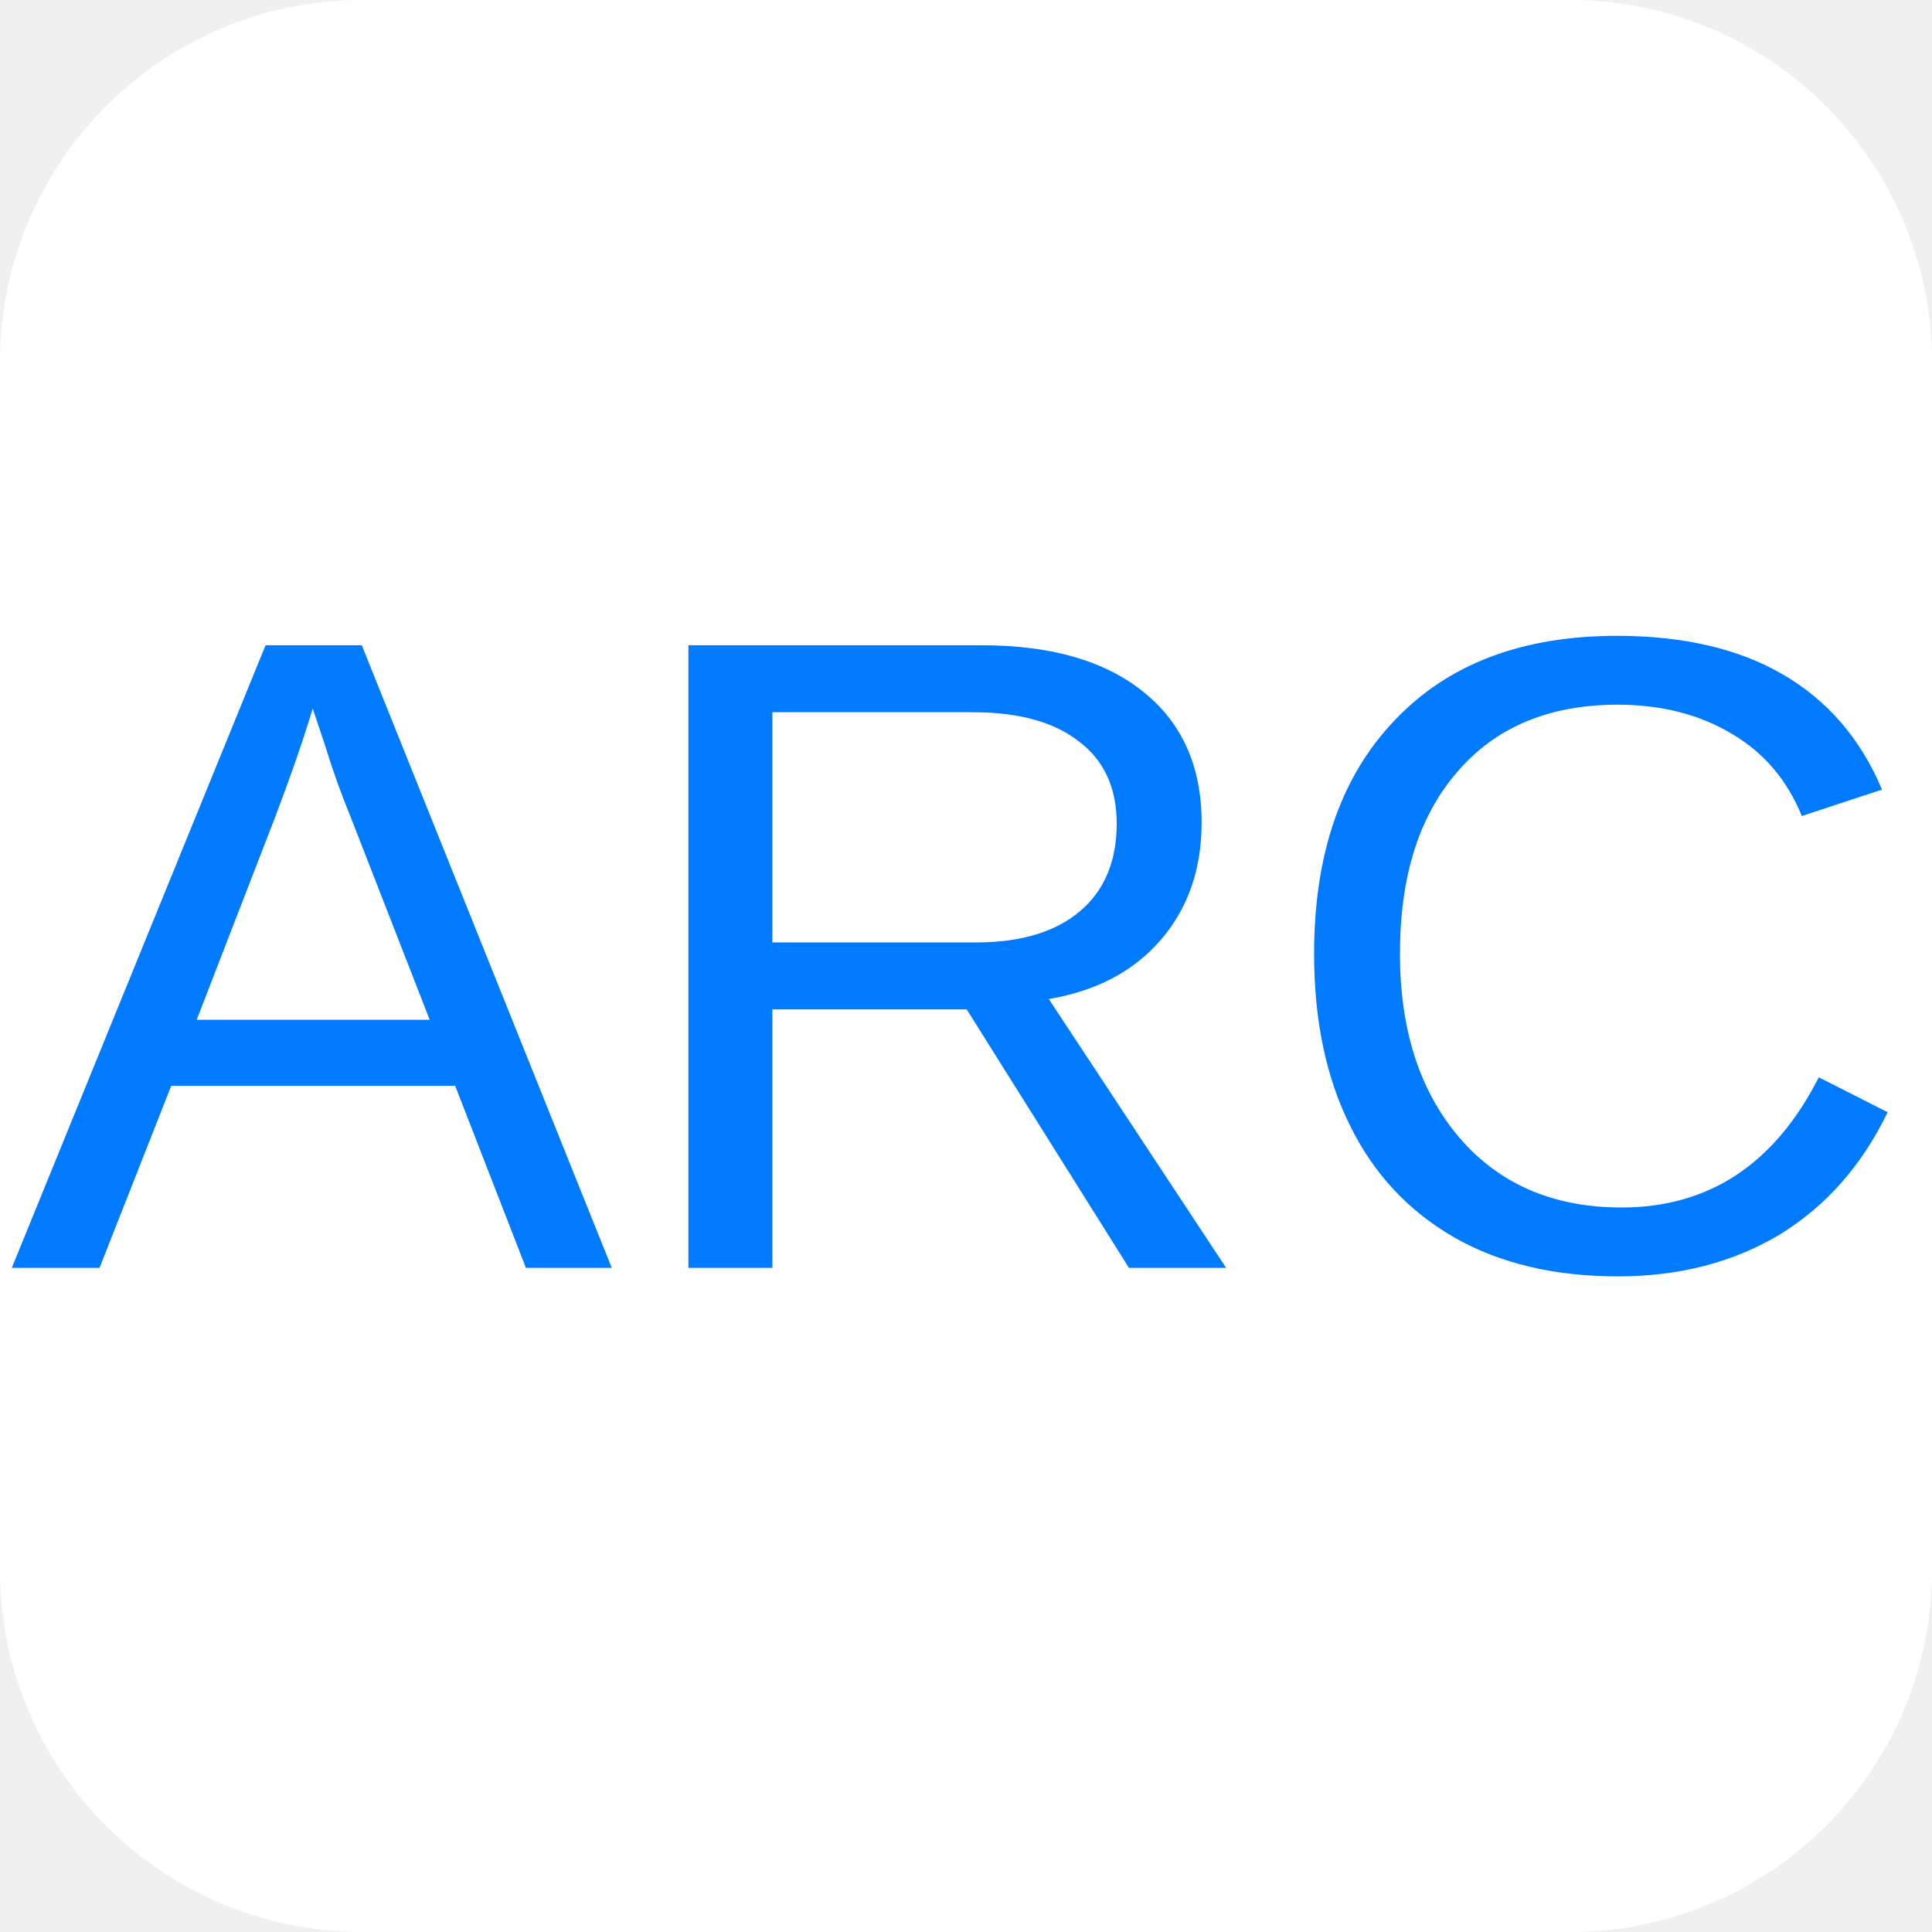
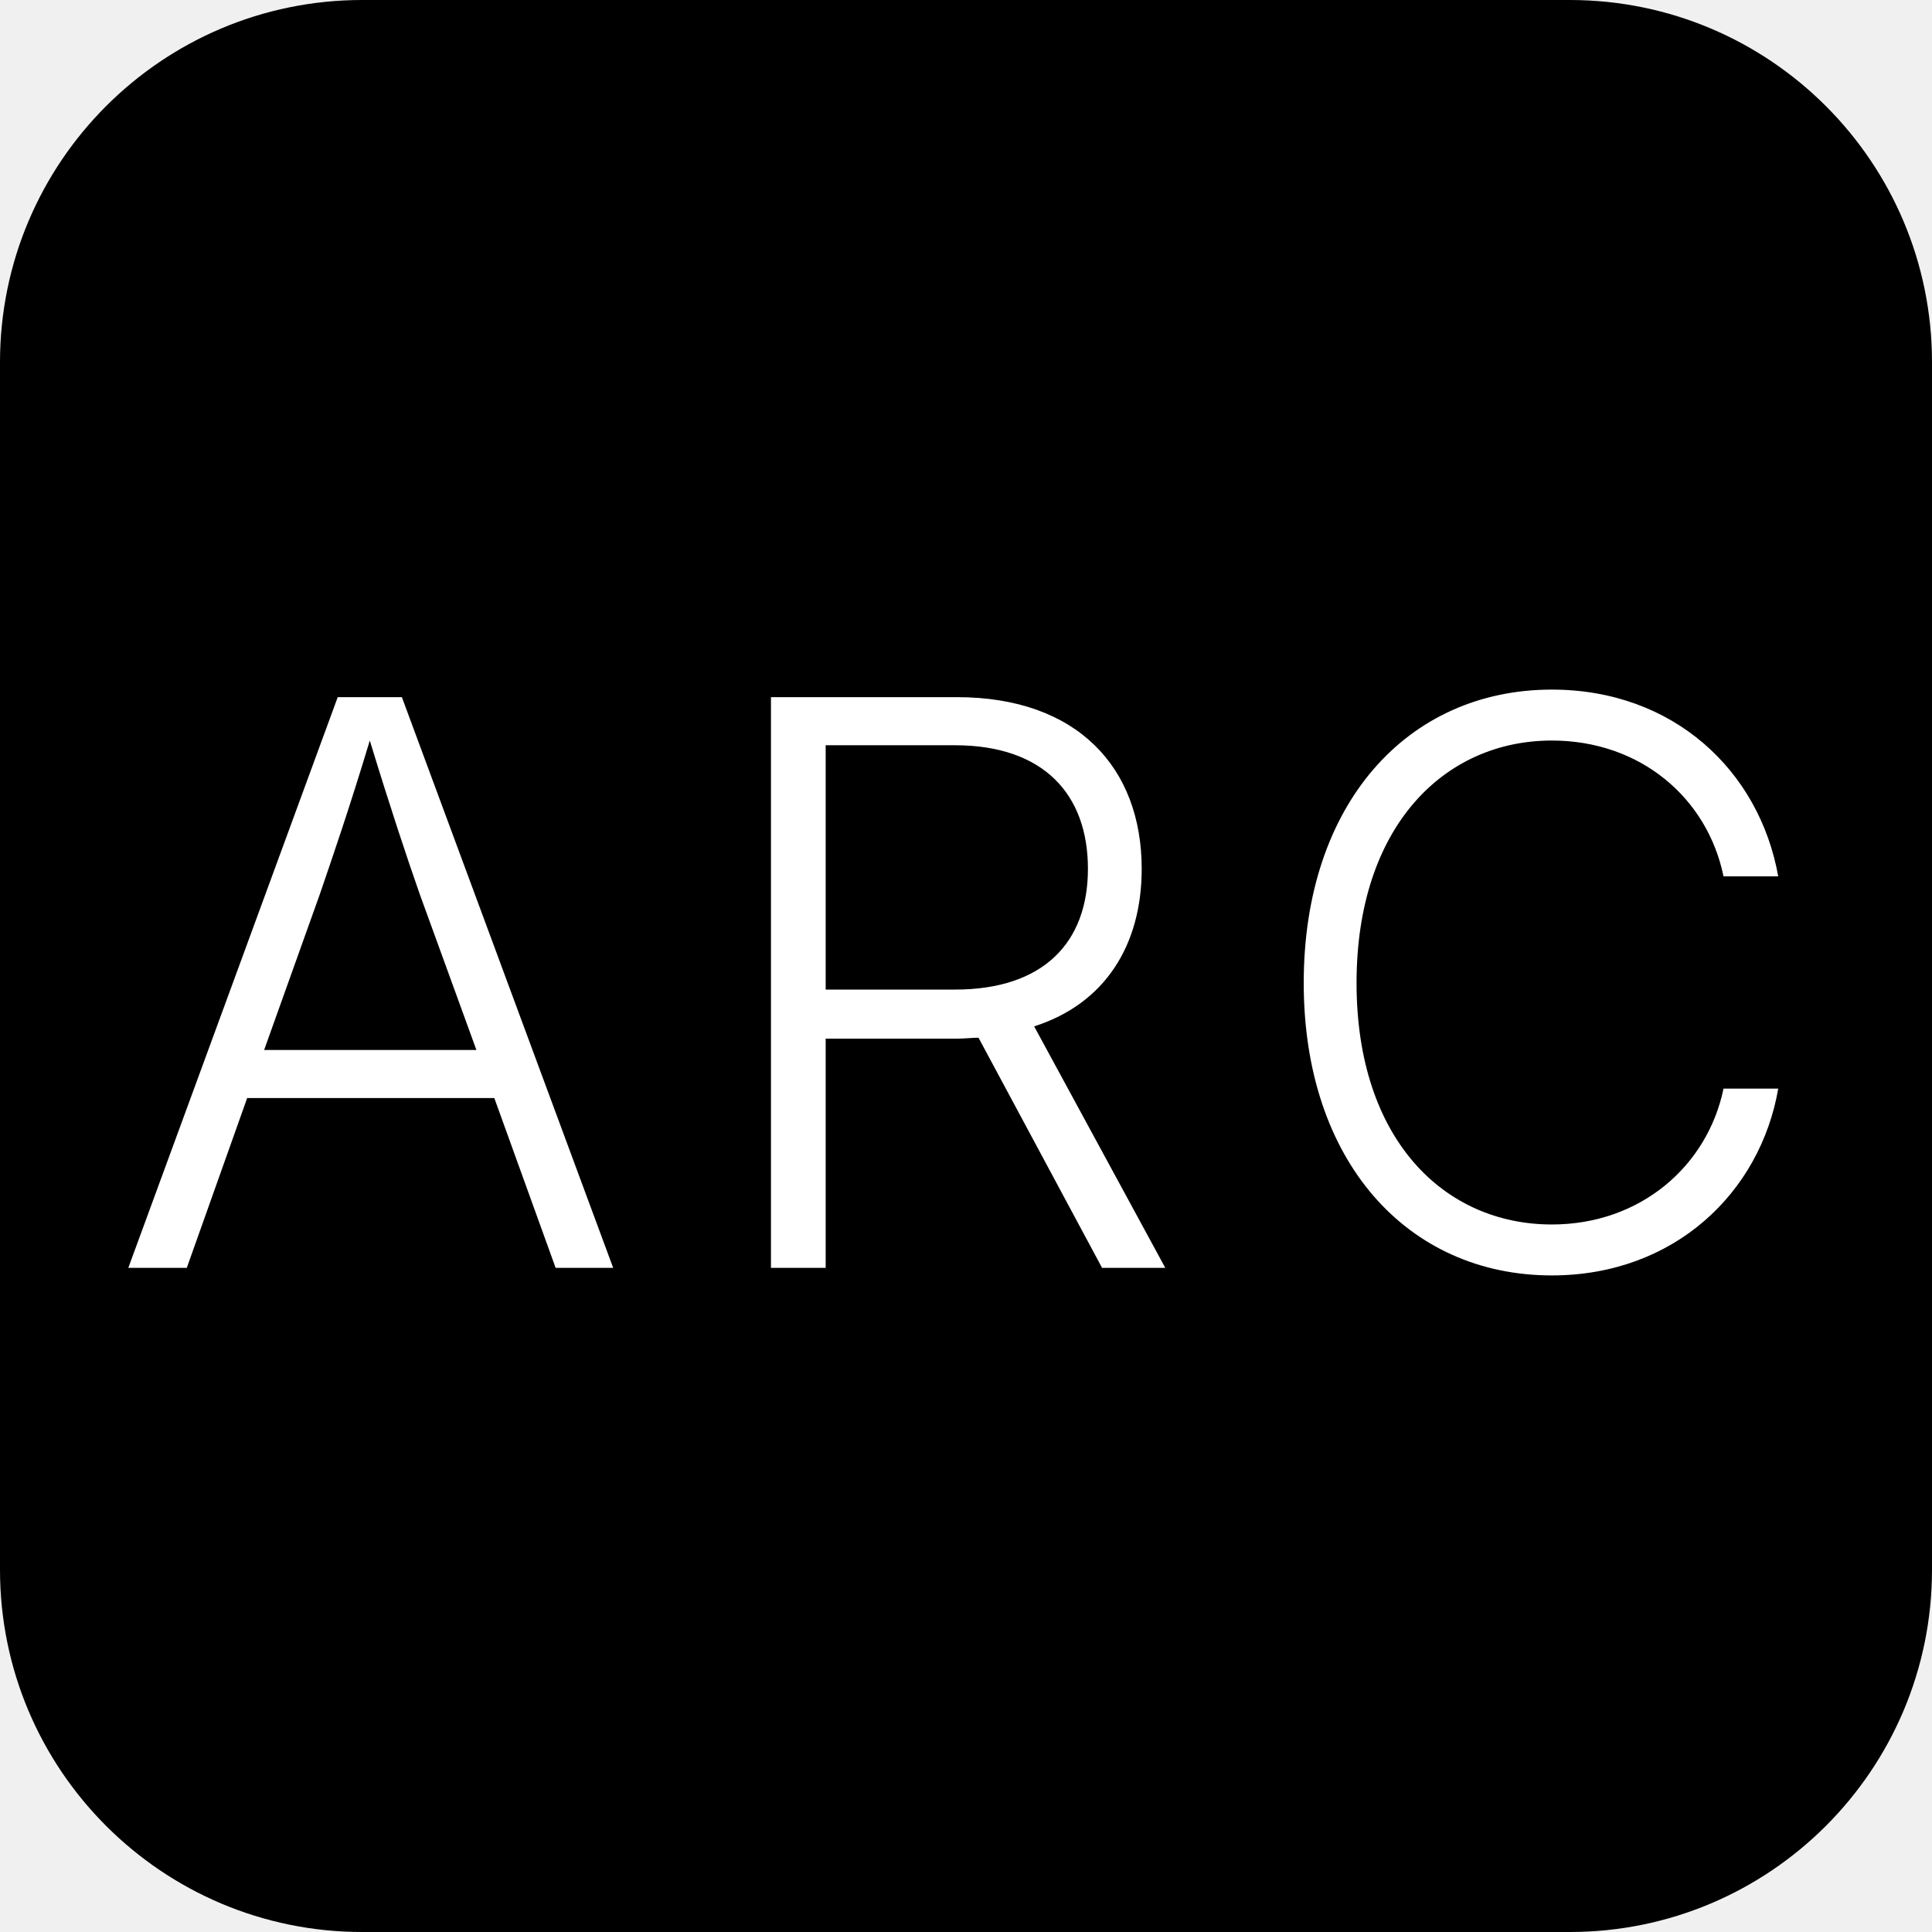
<svg xmlns="http://www.w3.org/2000/svg" width="32" height="32" viewBox="0 0 32 32">
-   <rect width="32" height="32" rx="6" ry="6" fill="#ffffff" />
-   <text x="16" y="21" font-family="Arial, Helvetica, sans-serif" font-size="15" font-weight="300" fill="#007AFF" text-anchor="middle" letter-spacing="0">ARC</text>
+   <rect width="32" height="32" rx="6" ry="6" fill="#000000" />
+   <text x="16" y="21" font-family="-apple-system, BlinkMacSystemFont, 'Inter', 'Helvetica Neue', Arial, sans-serif" font-size="13" font-weight="300" fill="#ffffff" text-anchor="middle" letter-spacing="1">ARC</text>
</svg>
